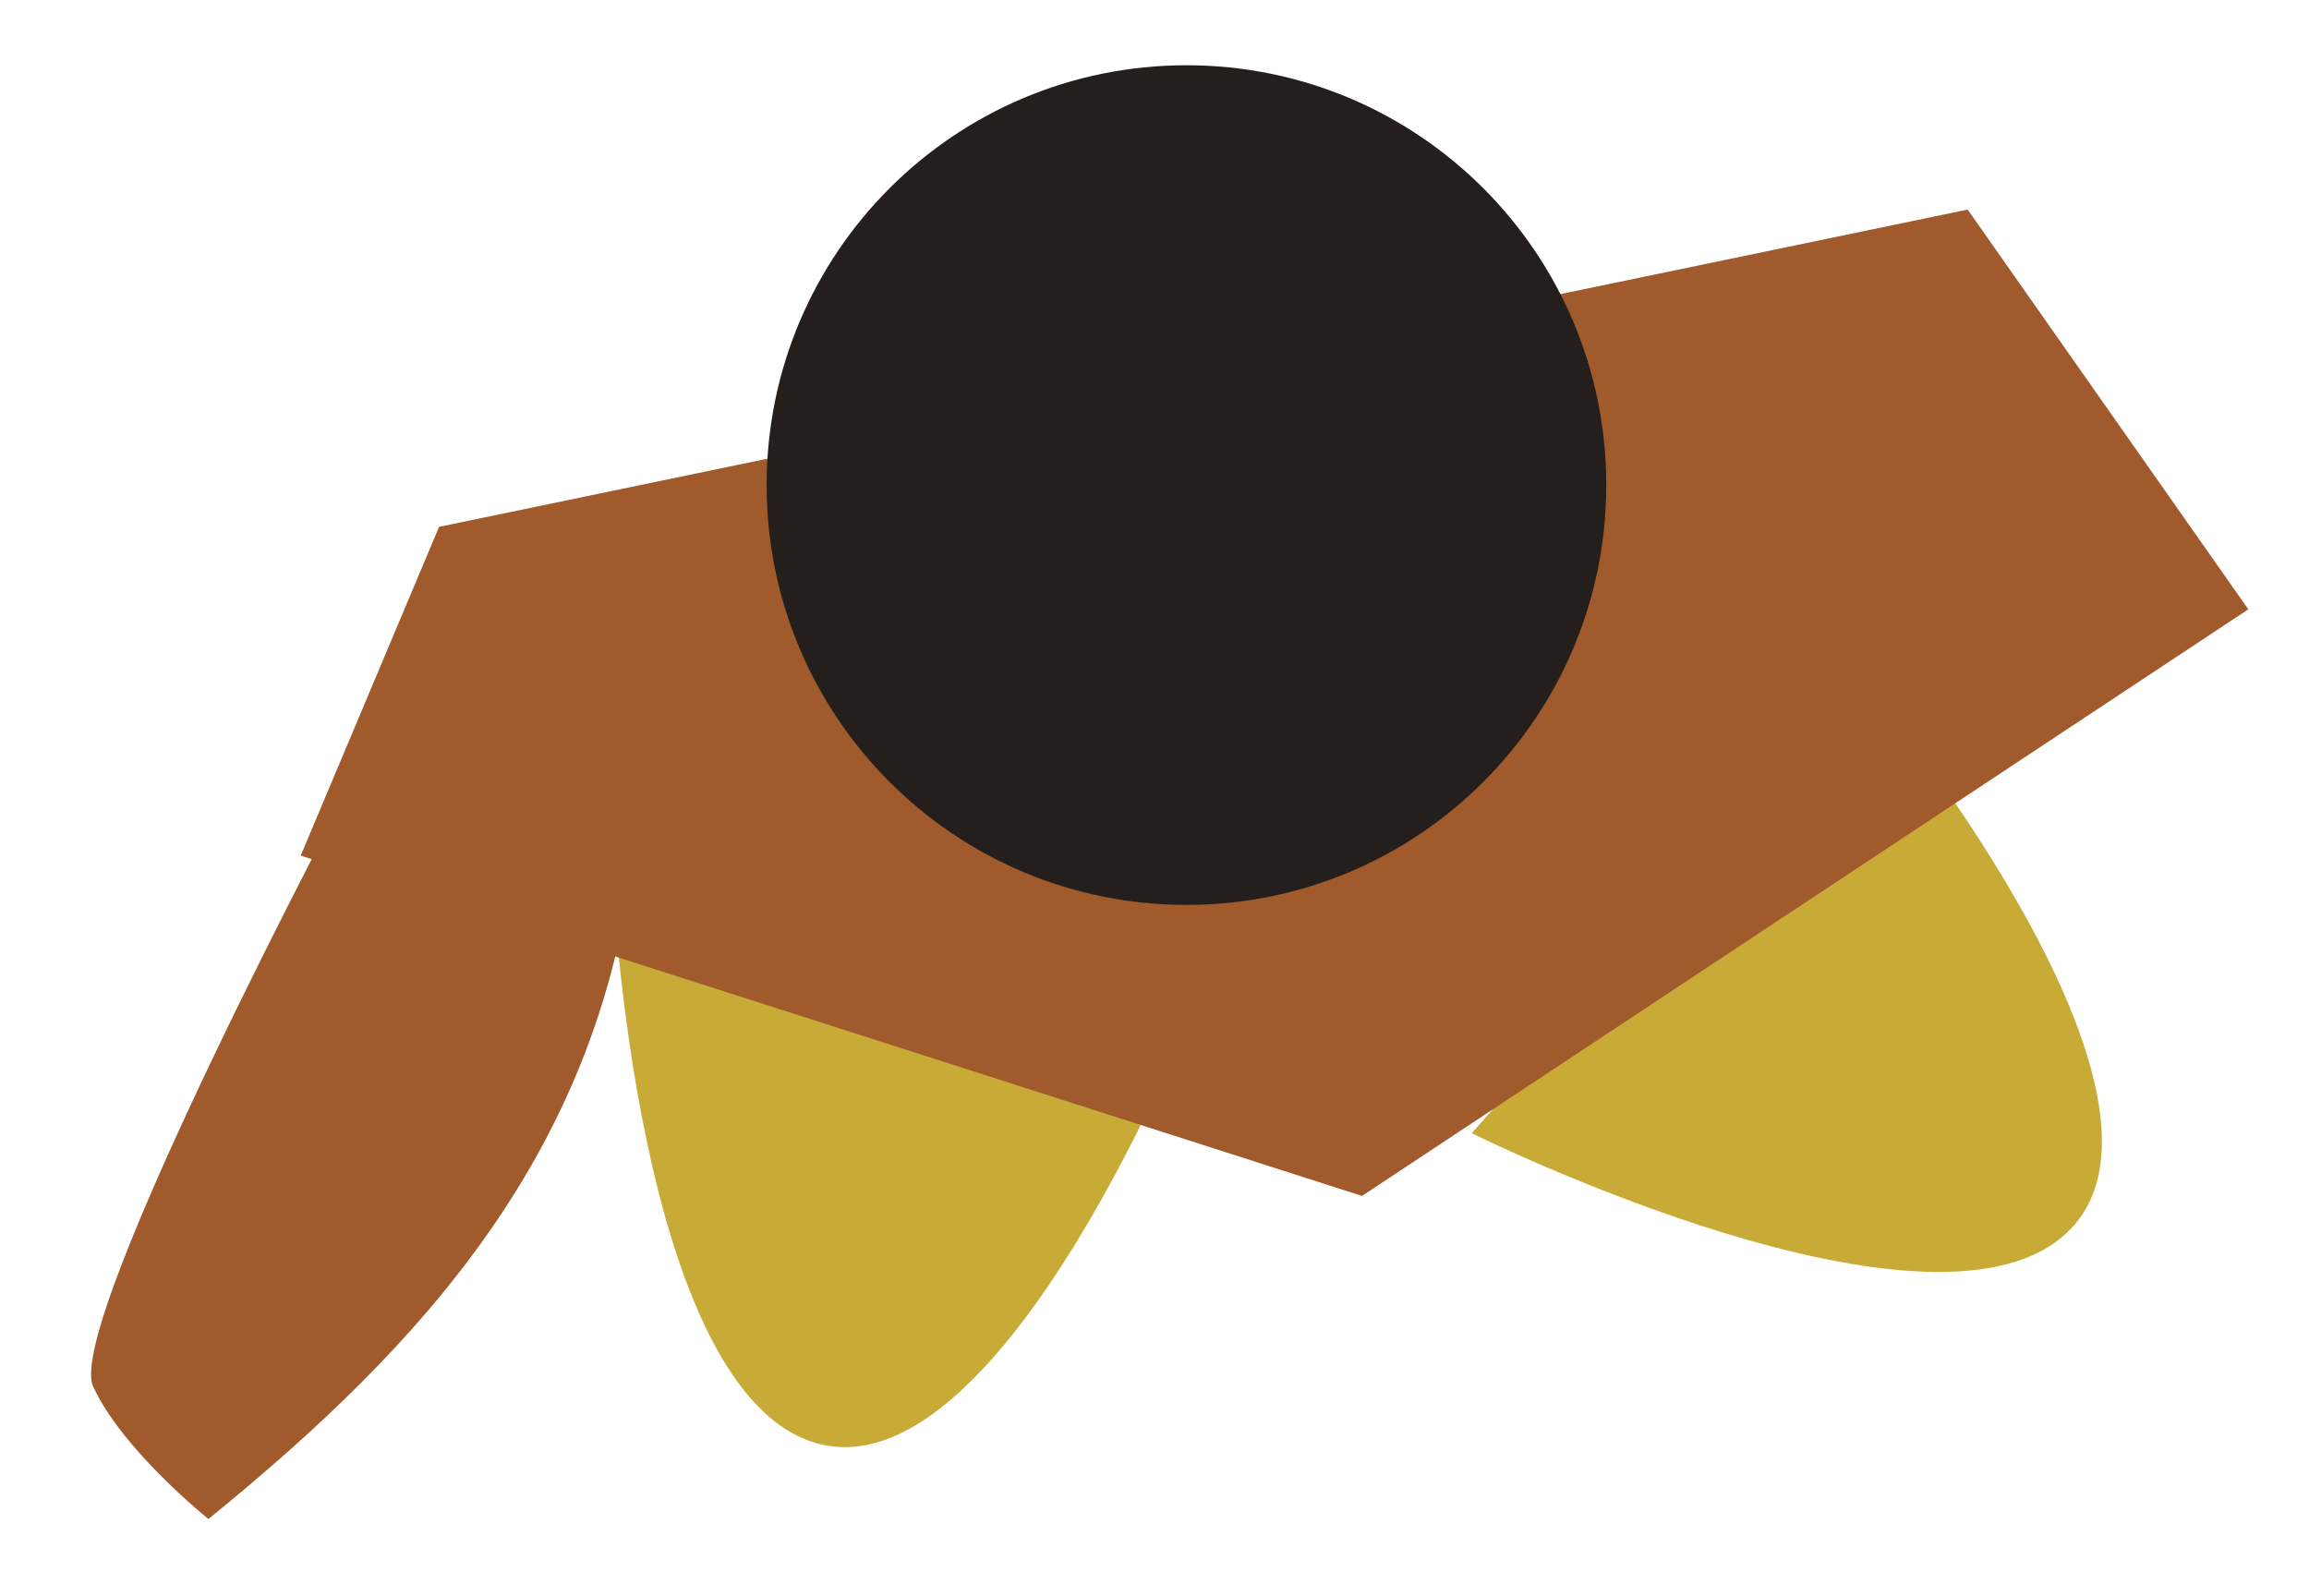
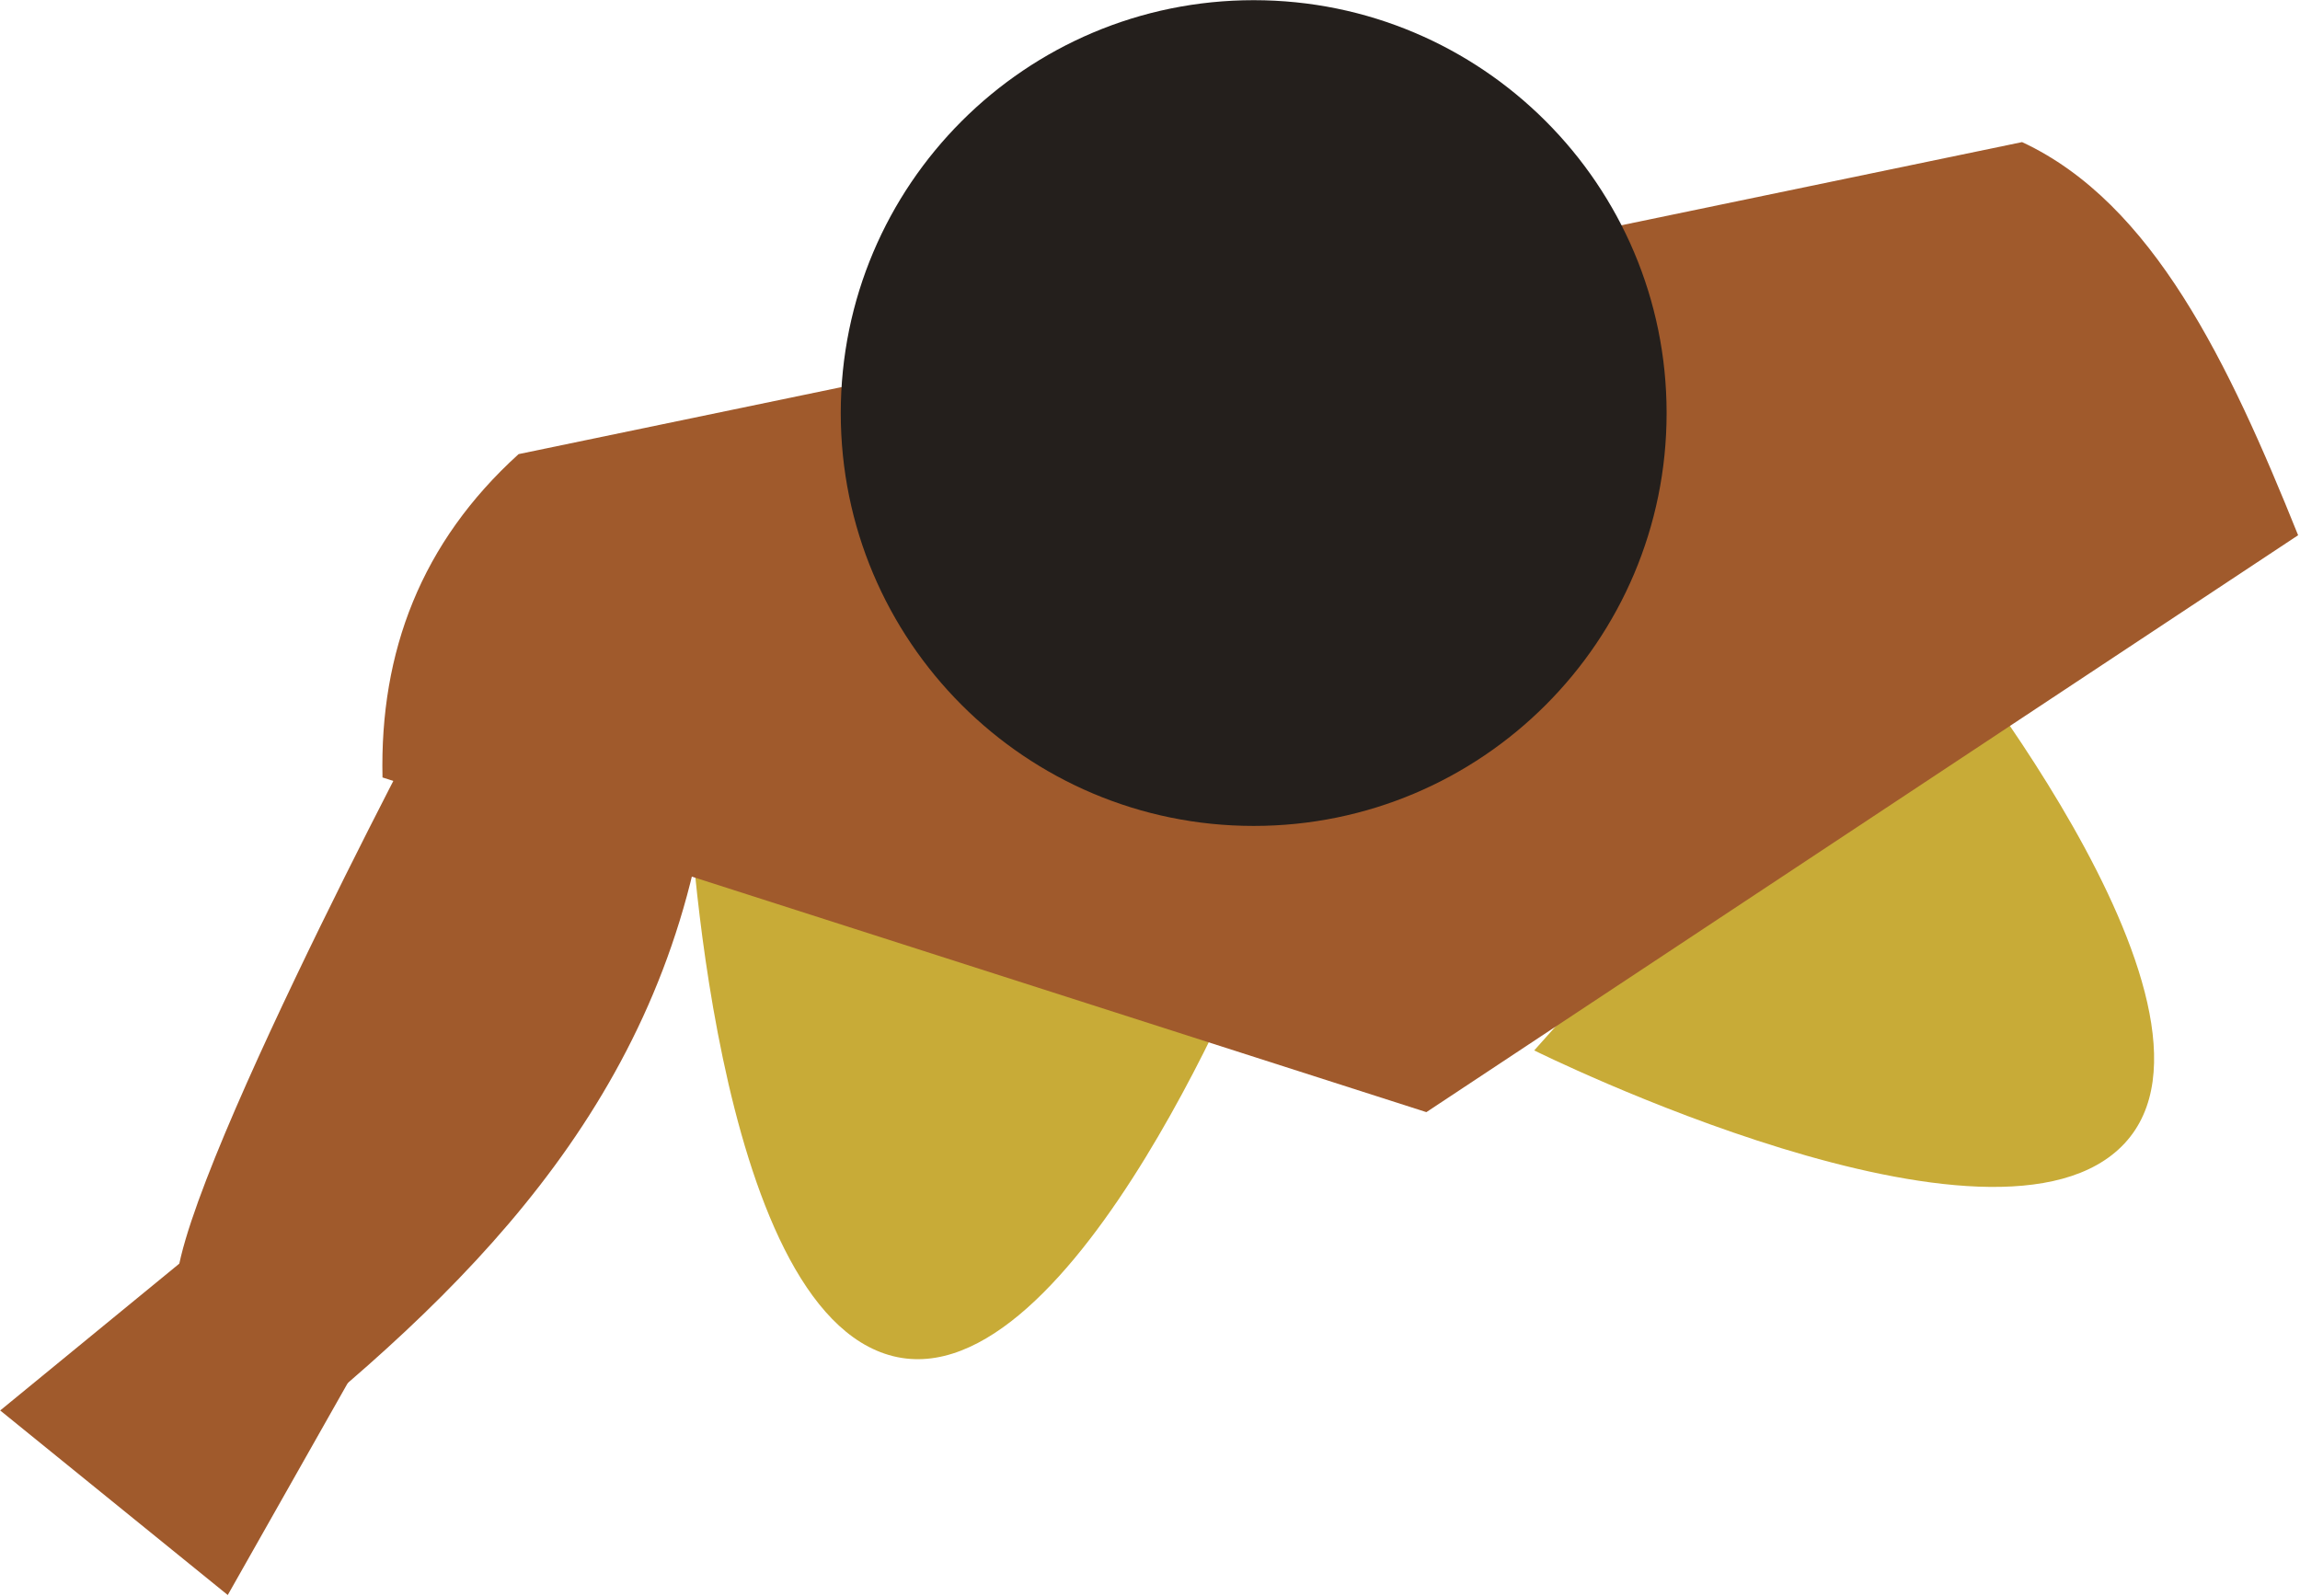
- <svg xmlns="http://www.w3.org/2000/svg" viewBox="247 236.5 110 76" width="110" height="76" version="1.1" id="svg12" xml:space="preserve">
+ <svg xmlns="http://www.w3.org/2000/svg" viewBox="242.8 239.6 111.4 77.3" width="111.4" height="77.3" version="1.1" id="svg12" xml:space="preserve">
  <defs id="defs16" />
  <g transform="scale(5.434783) translate(-124.32 -110.53)" id="g8">
    <g id="figure" transform="translate(0,56)">
      <path style="fill:#a05a2c;fill-opacity:1;stroke-width:0.368" d="m 172.859,104.889 c 0,0 -2.528,4.753 -2.275,5.309 0.253,0.556 1.011,1.163 1.011,1.163 1.87,-1.521 3.472,-3.244 3.742,-5.966" id="arm" />
+       <path style="fill:#a05a2c;fill-opacity:1;stroke-width:2" d="m 171.025,112.833 1.09,-1.926 -1.303,-1.207 -1.815,1.488" id="arm-0" />
      <g id="legs" transform="translate(113.6621,4.044914)">
        <path style="fill:#c8ab37;stroke-width:0.368" d="m 61.472,101.653 c 0,0 0.202,4.601 1.82,5.006 1.618,0.404 3.286,-3.843 3.286,-3.843" id="path1678" />
        <path style="fill:#c8ab37;stroke-width:0.368" d="m 69.006,103.934 c 0,0 4.124,2.049 5.261,0.829 1.137,-1.22 -1.773,-4.735 -1.773,-4.735" id="path1678-8" />
      </g>
-       <path style="fill:#a05a2c;stroke-width:0.368" d="m 173.617,102.664 13.399,-2.781 2.46,3.504 -7.769,5.142 -9.303,-2.983 z" id="body" />
+       <path style="fill:#a05a2c;stroke-width:0.368" d="m 173.617,102.664 13.399,-2.781 c 1.167,0.543 1.843,1.97 2.46,3.504 l -7.769,5.142 -9.303,-2.983 c -0.025,-1.122 0.345,-2.095 1.213,-2.882 z" id="body" />
      <circle style="fill:#241f1c;stroke-width:0.368" id="head" cx="180.168" cy="102.298" r="3.68" />
    </g>
  </g>
</svg>
